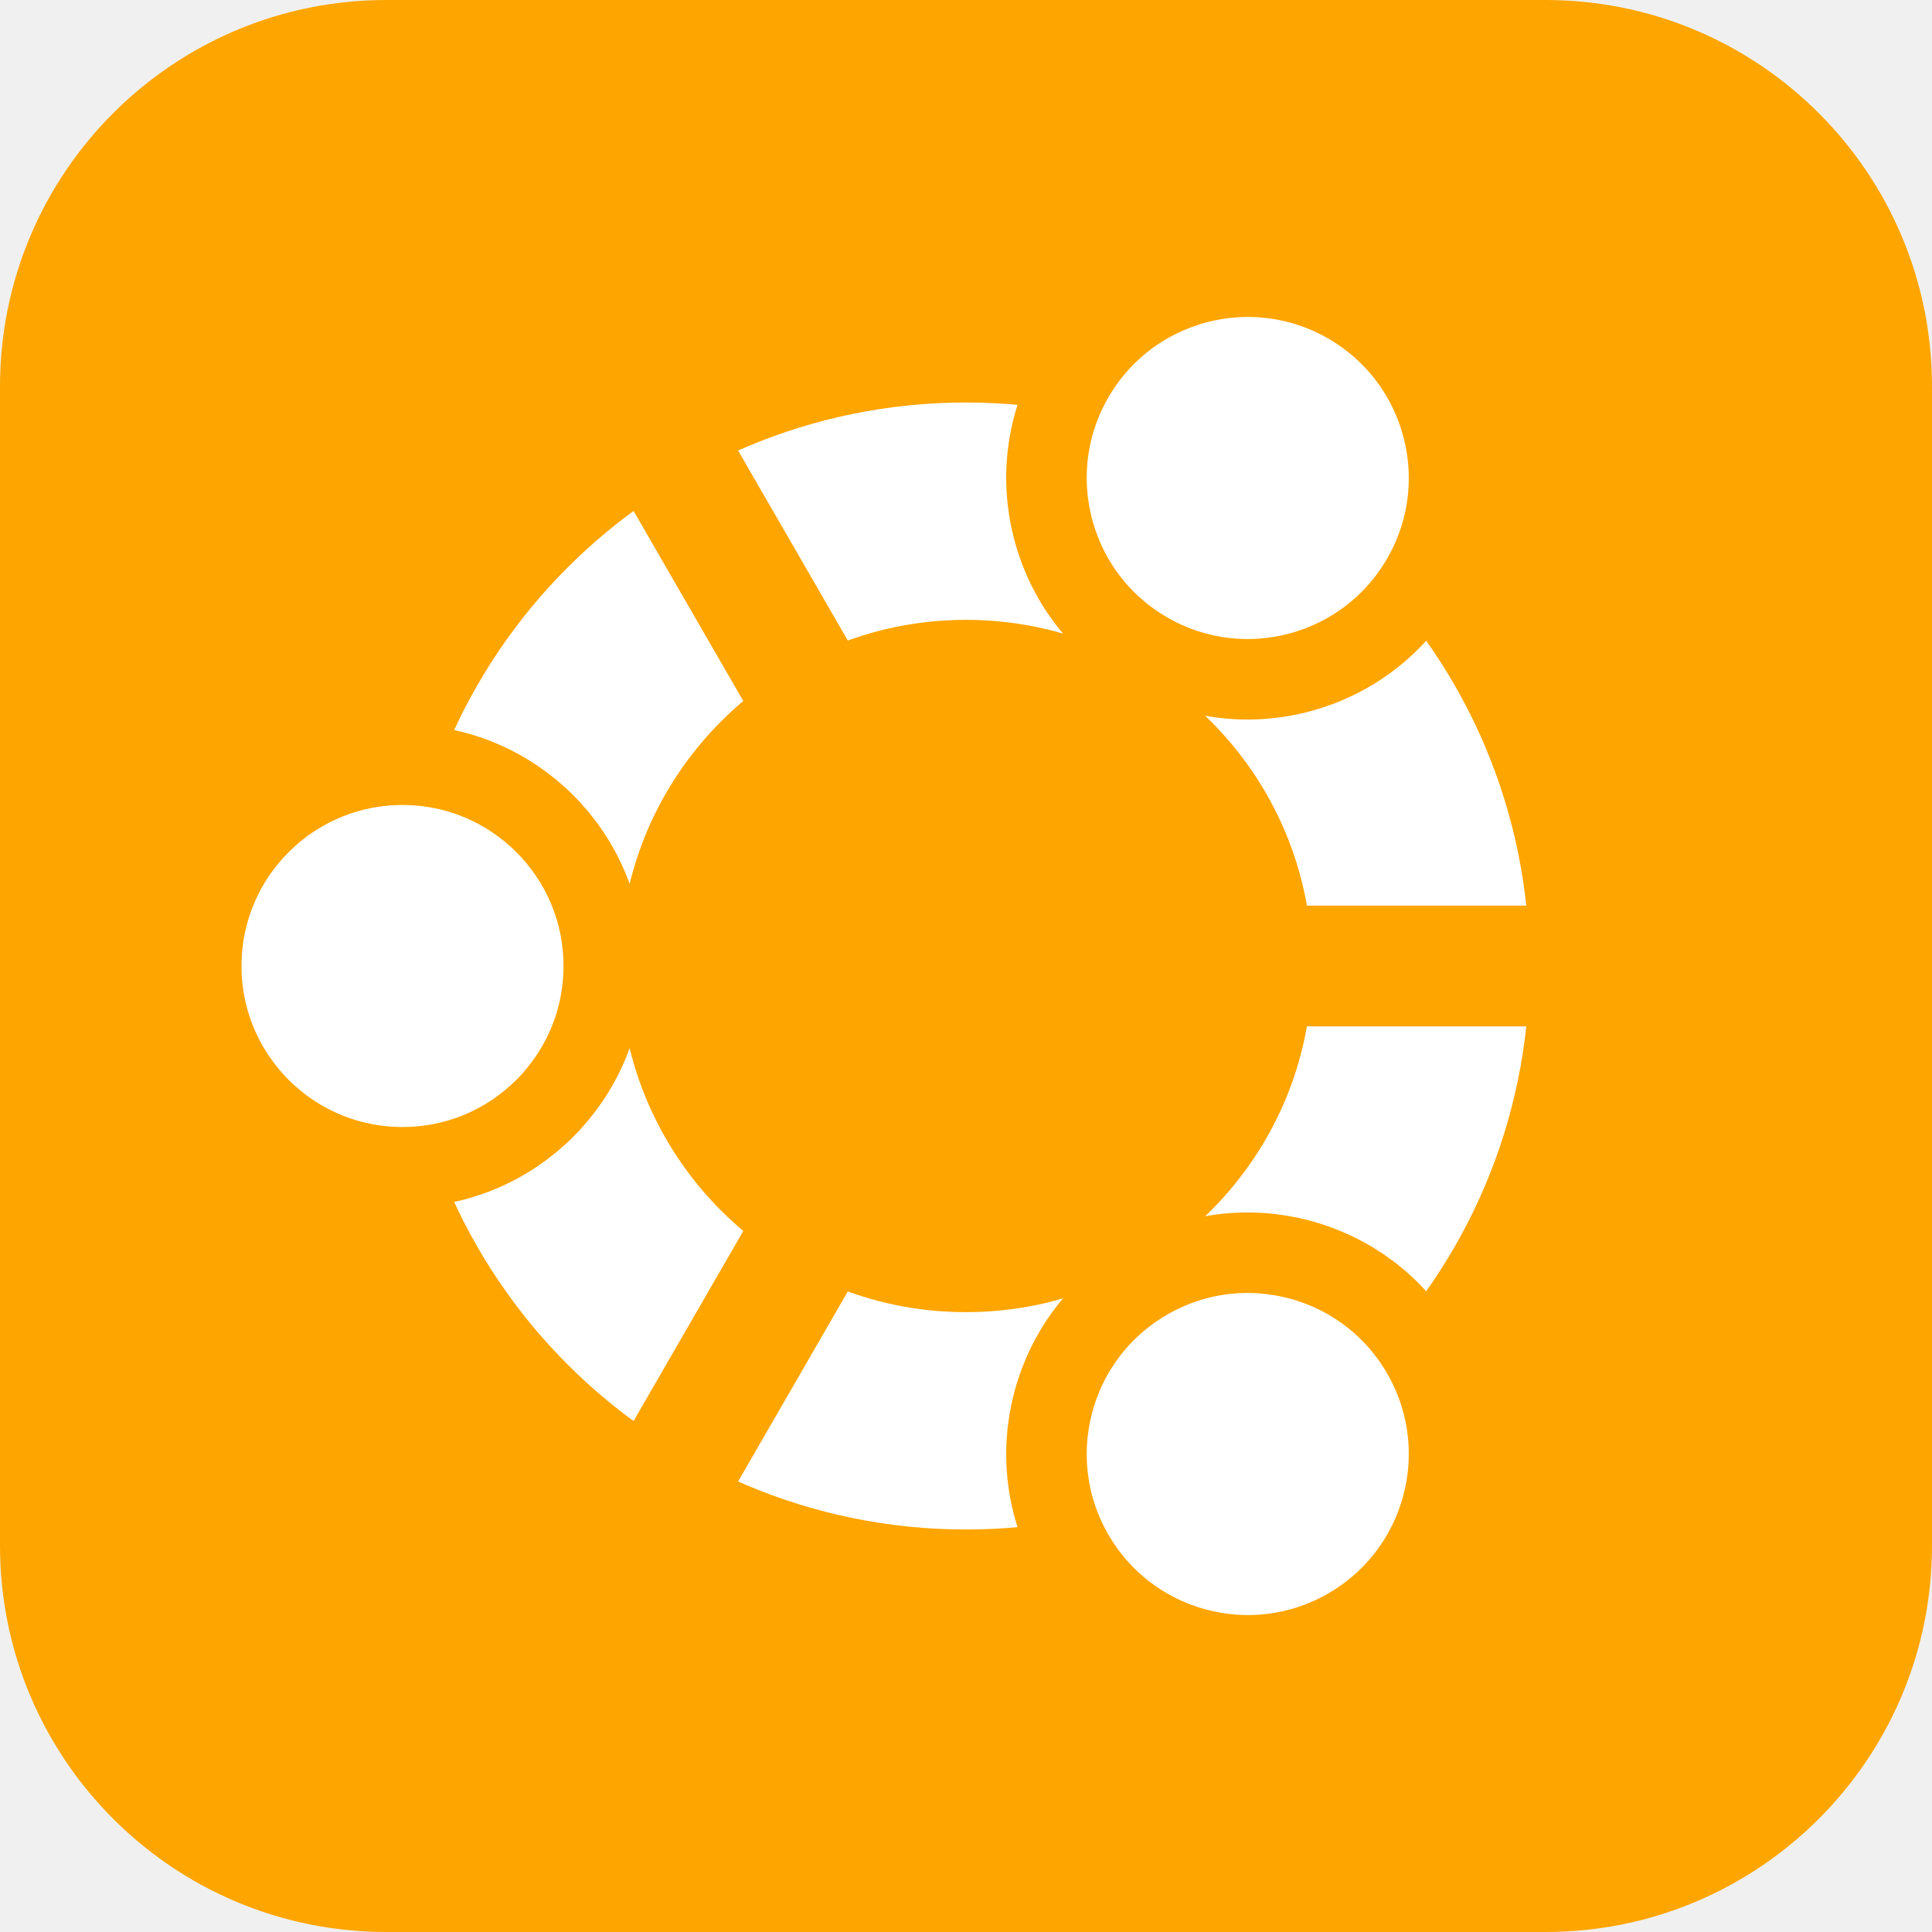
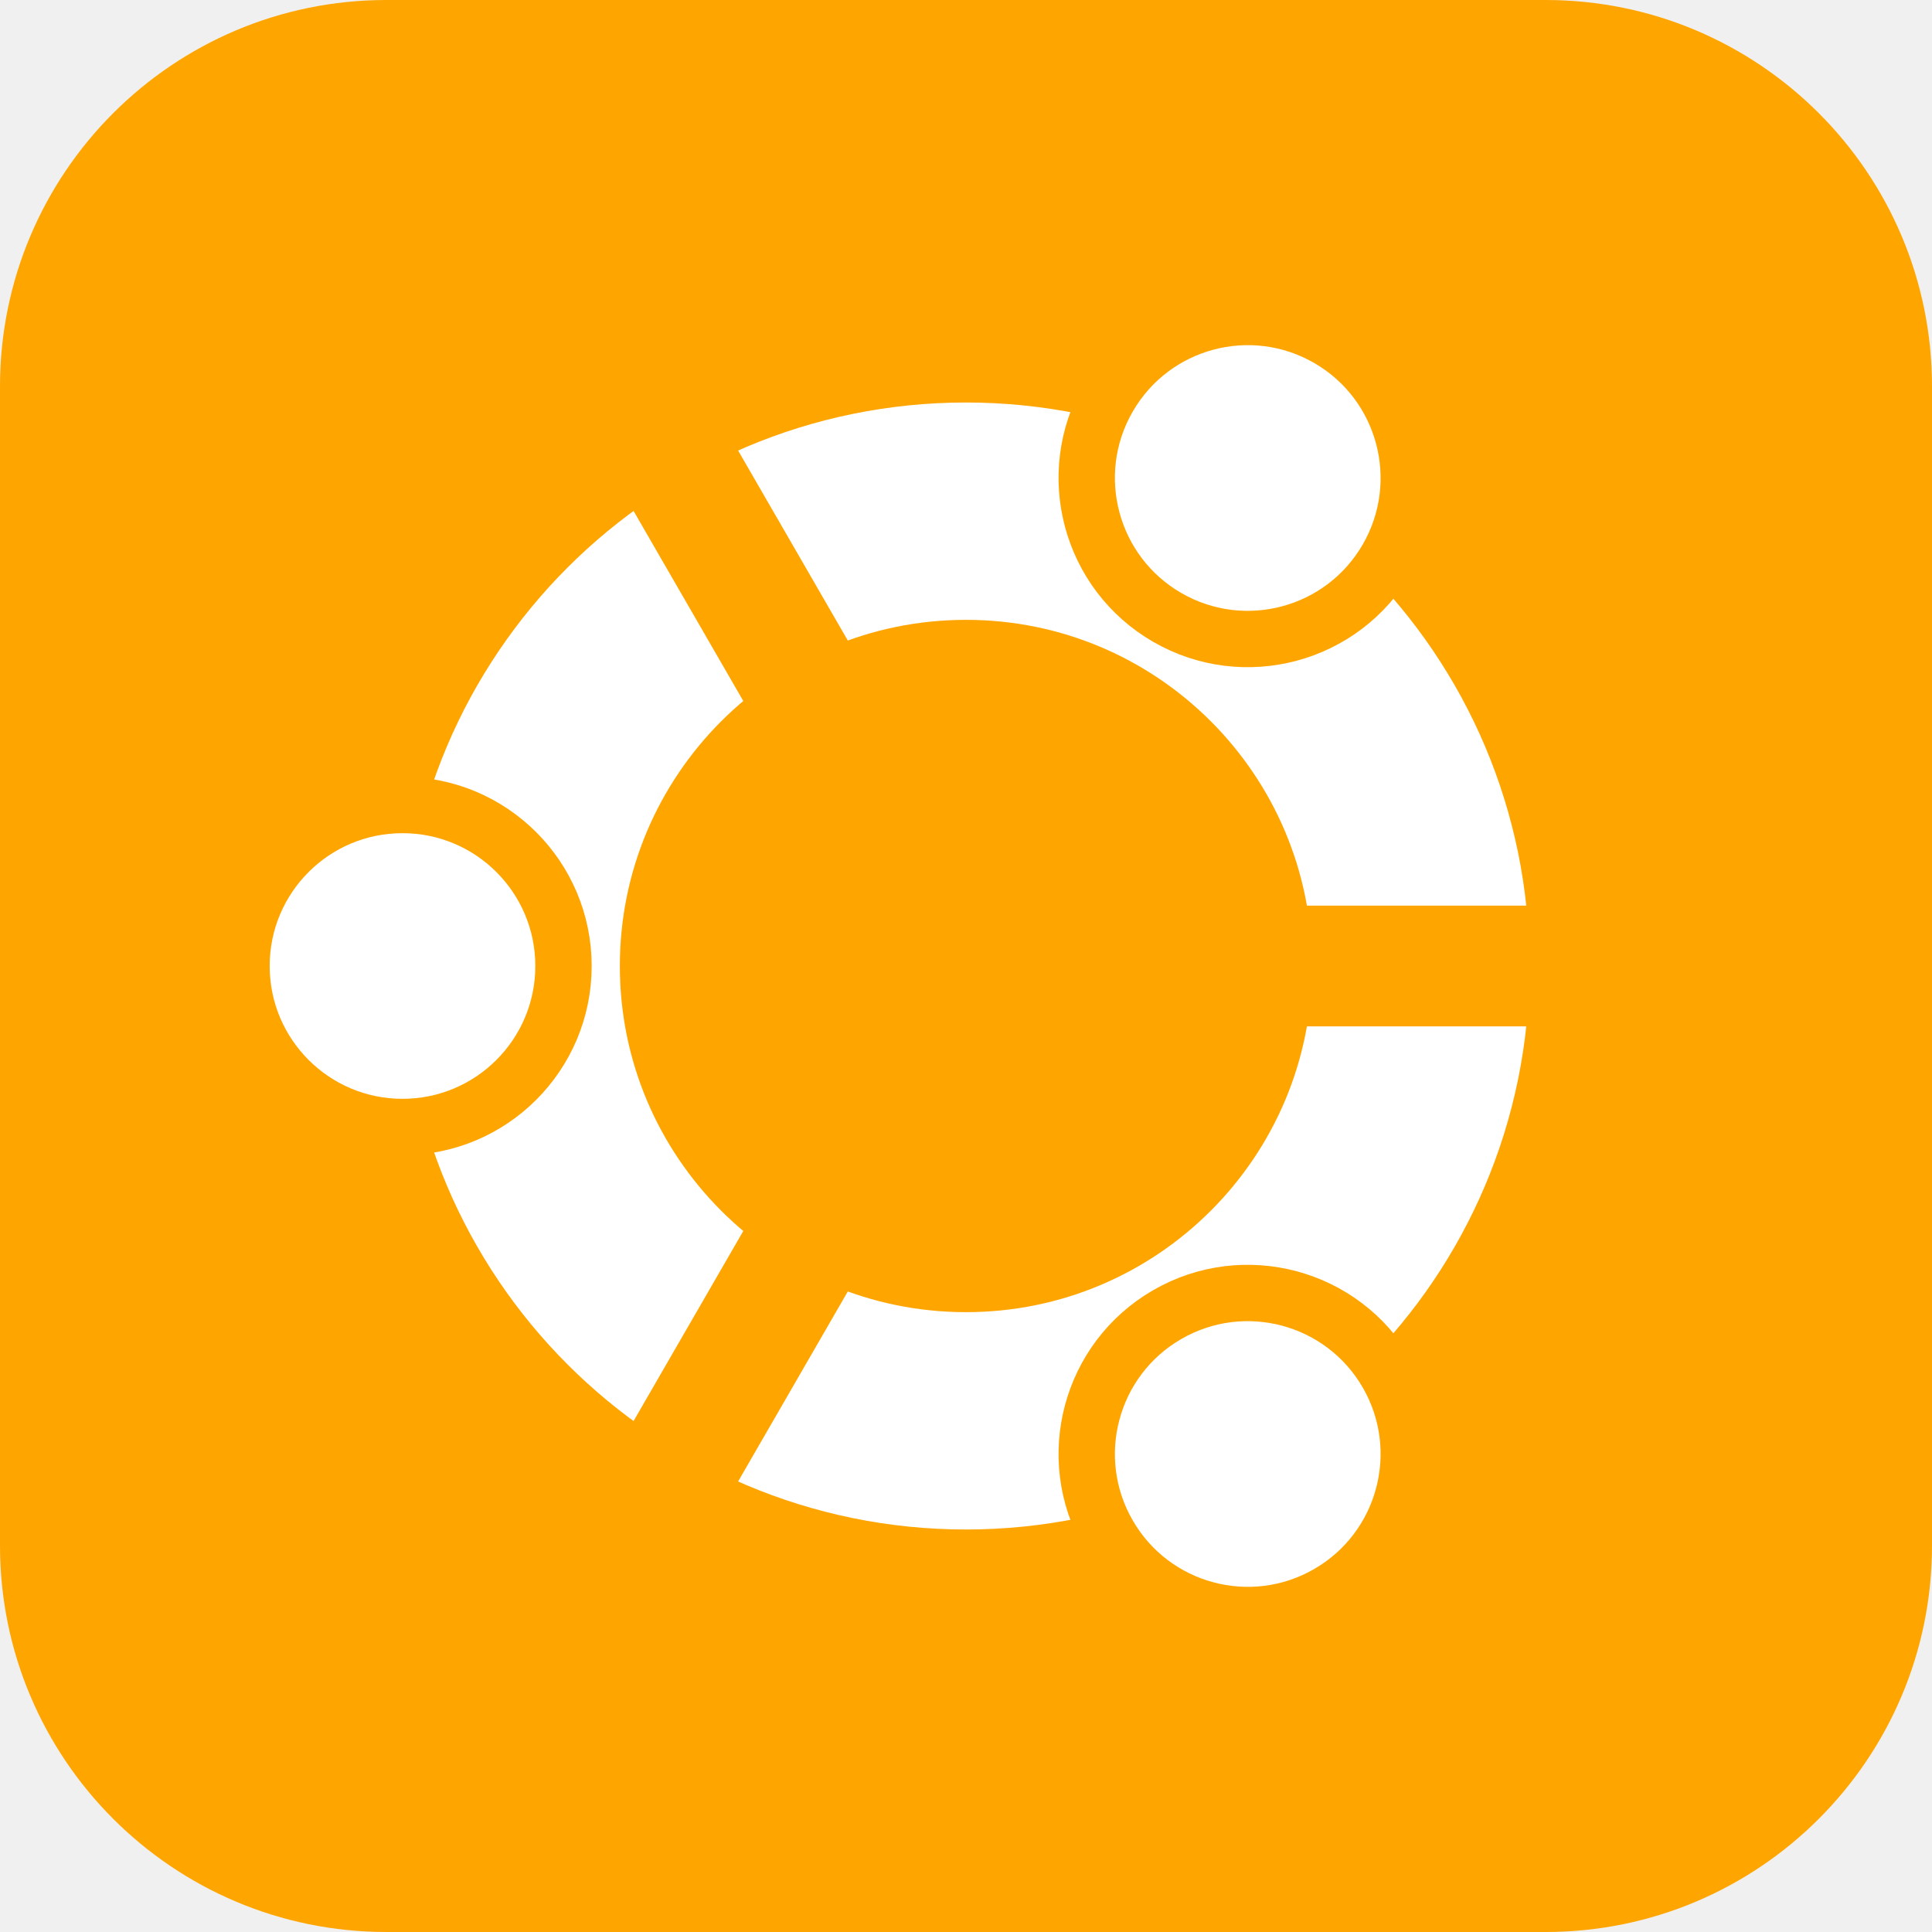
<svg xmlns="http://www.w3.org/2000/svg" width="240" height="240" viewbox="0 0 240 240">
  <rect x="0" y="0" width="240" height="240" fill="orange" rx="48" ry="48" />
  <circle cx="120" cy="120" r="56.5" fill="orange" stroke="#FFF" stroke-width="27" />
  <polyline points="120 120 240 120" stroke="orange" stroke-width="15" />
  <polyline points="120 120 240 120" stroke="orange" stroke-width="15" transform="rotate(120 120 120)" />
  <polyline points="120 120 240 120" stroke="orange" stroke-width="15" transform="rotate(240 120 120)" />
-   <circle cx="50" cy="120" r="25" fill="#FFF" stroke="orange" stroke-width="10" />
-   <circle cx="50" cy="120" r="25" fill="#FFF" stroke="orange" stroke-width="10" transform="rotate(120 120 120)" />
-   <circle cx="50" cy="120" r="25" fill="#FFF" stroke="orange" stroke-width="10" transform="rotate(240 120 120)" />
+   <circle cx="50" cy="120" r="20" fill="#FFF" stroke="orange" stroke-width="7" />
+   <circle cx="50" cy="120" r="20" fill="#FFF" stroke="orange" stroke-width="7" transform="rotate(120 120 120)" />
+   <circle cx="50" cy="120" r="20" fill="#FFF" stroke="orange" stroke-width="7" transform="rotate(240 120 120)" />
</svg>
